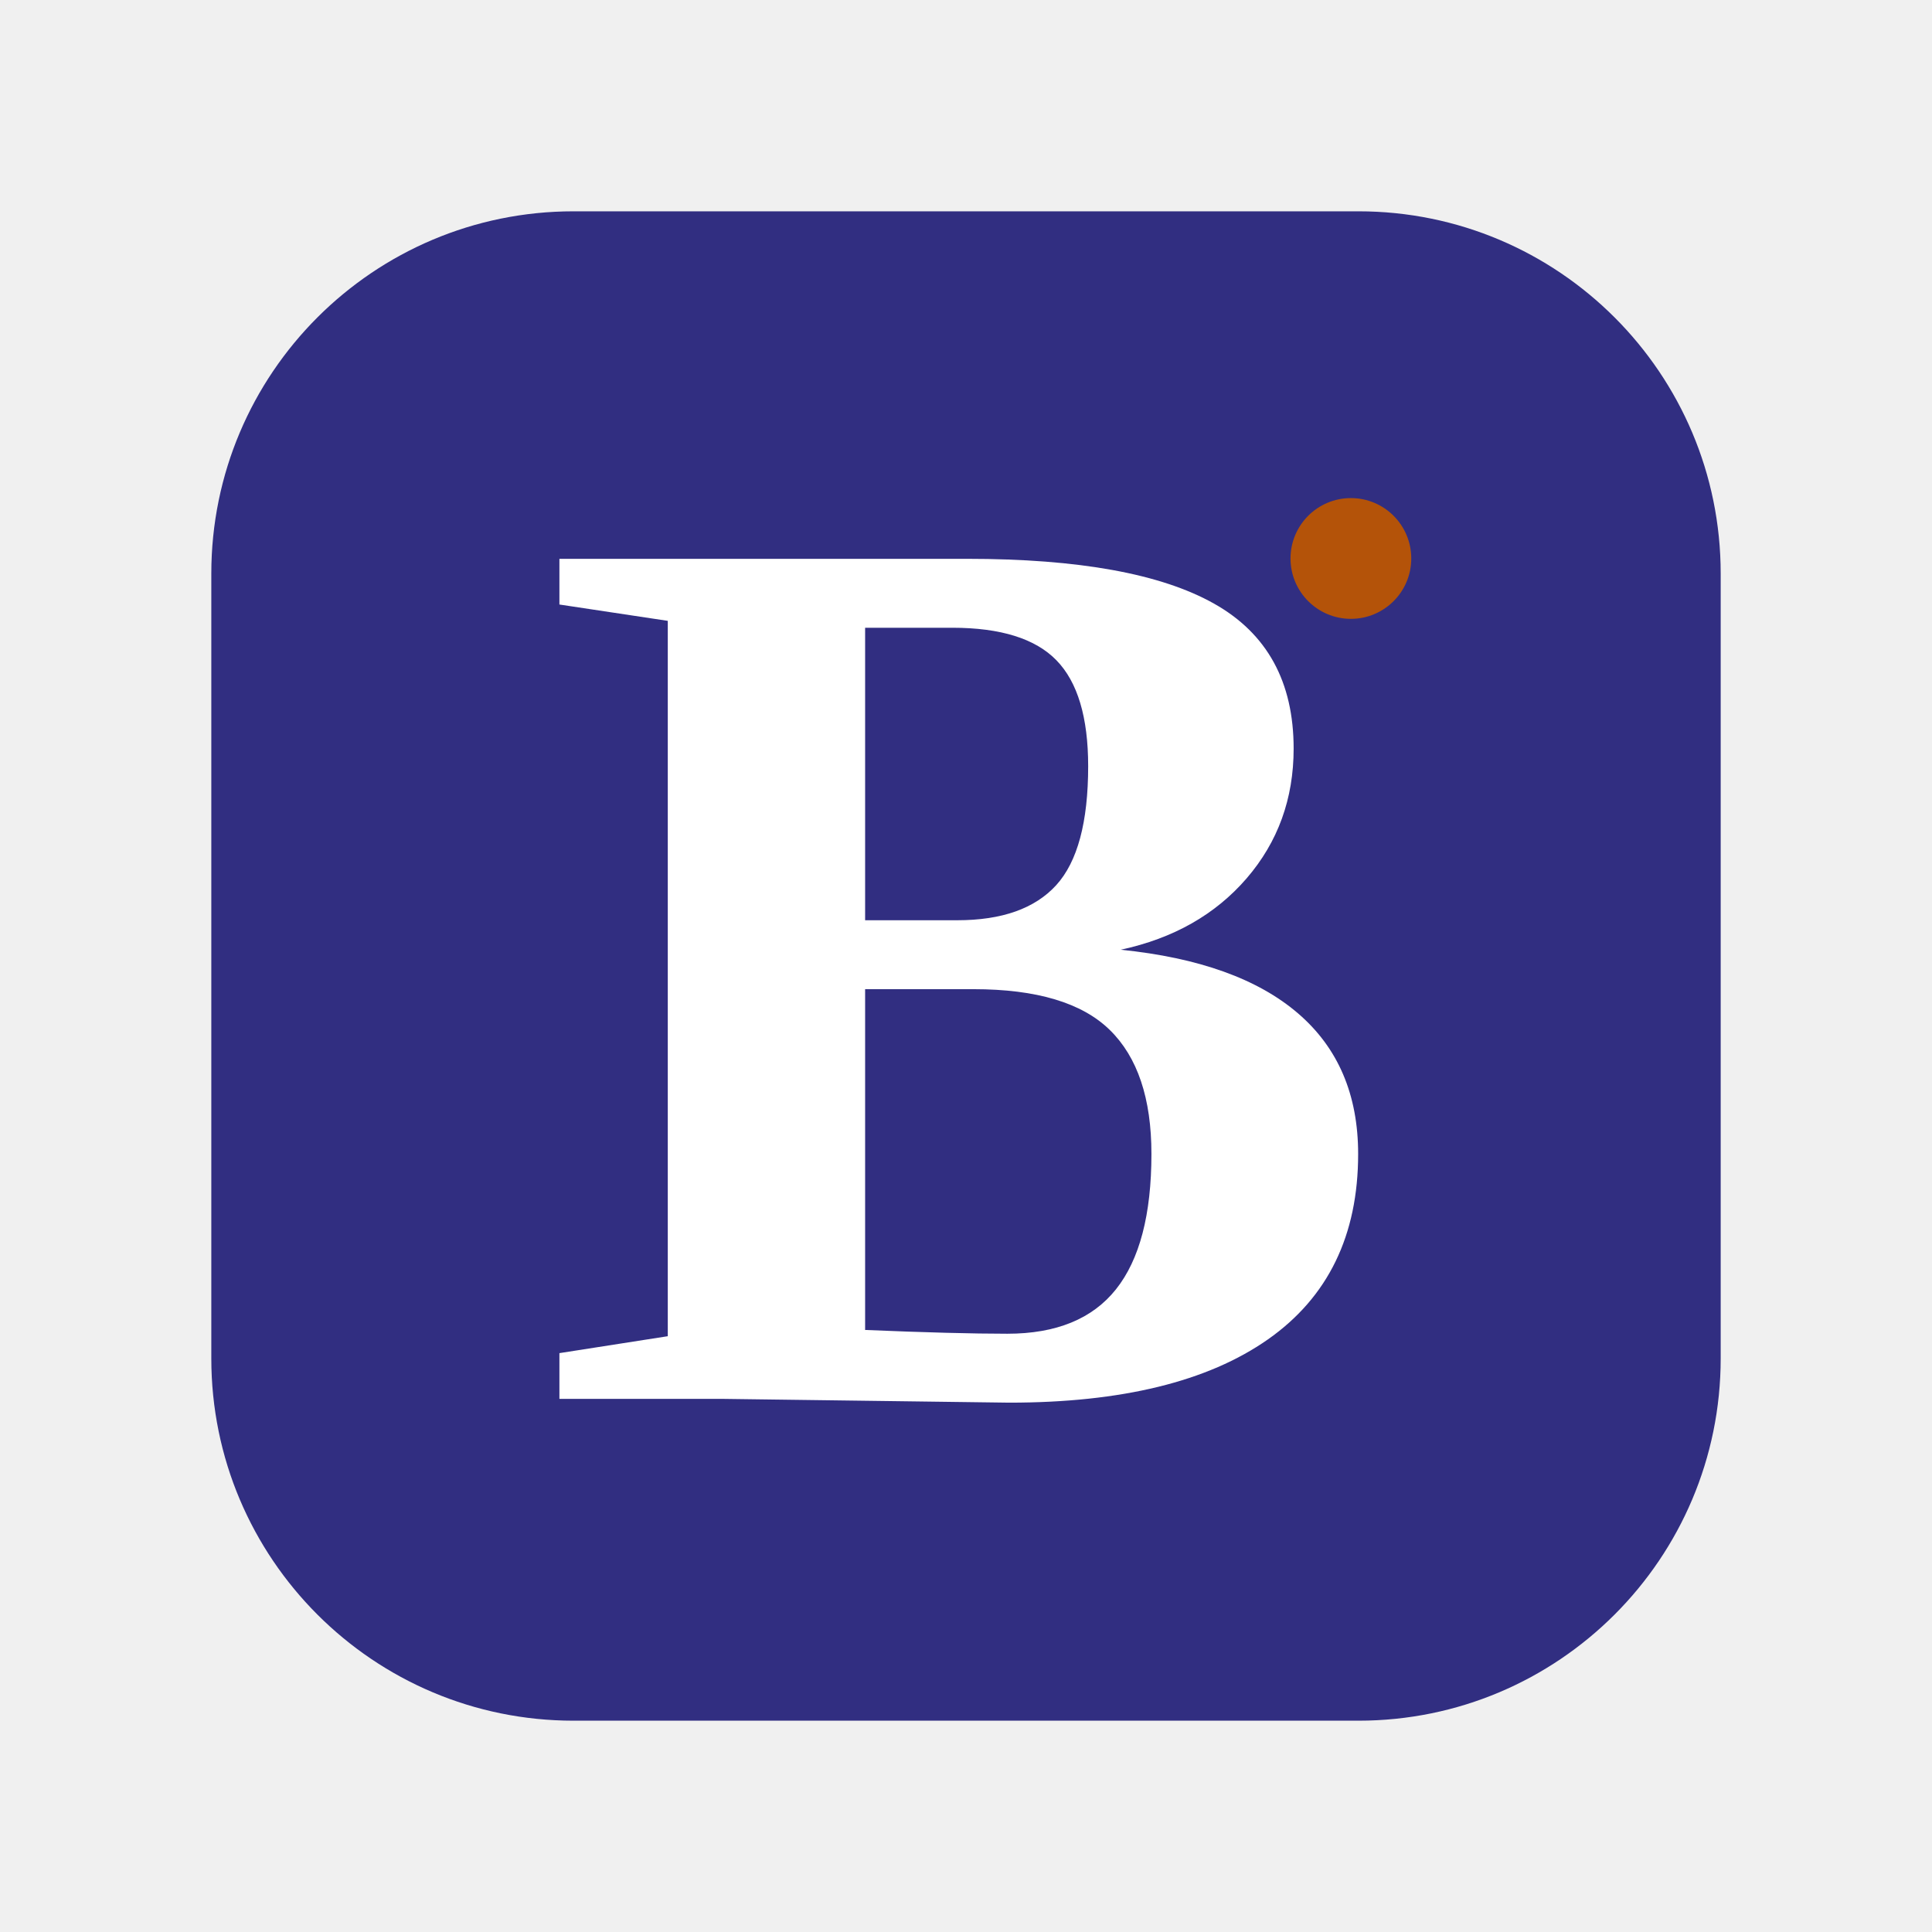
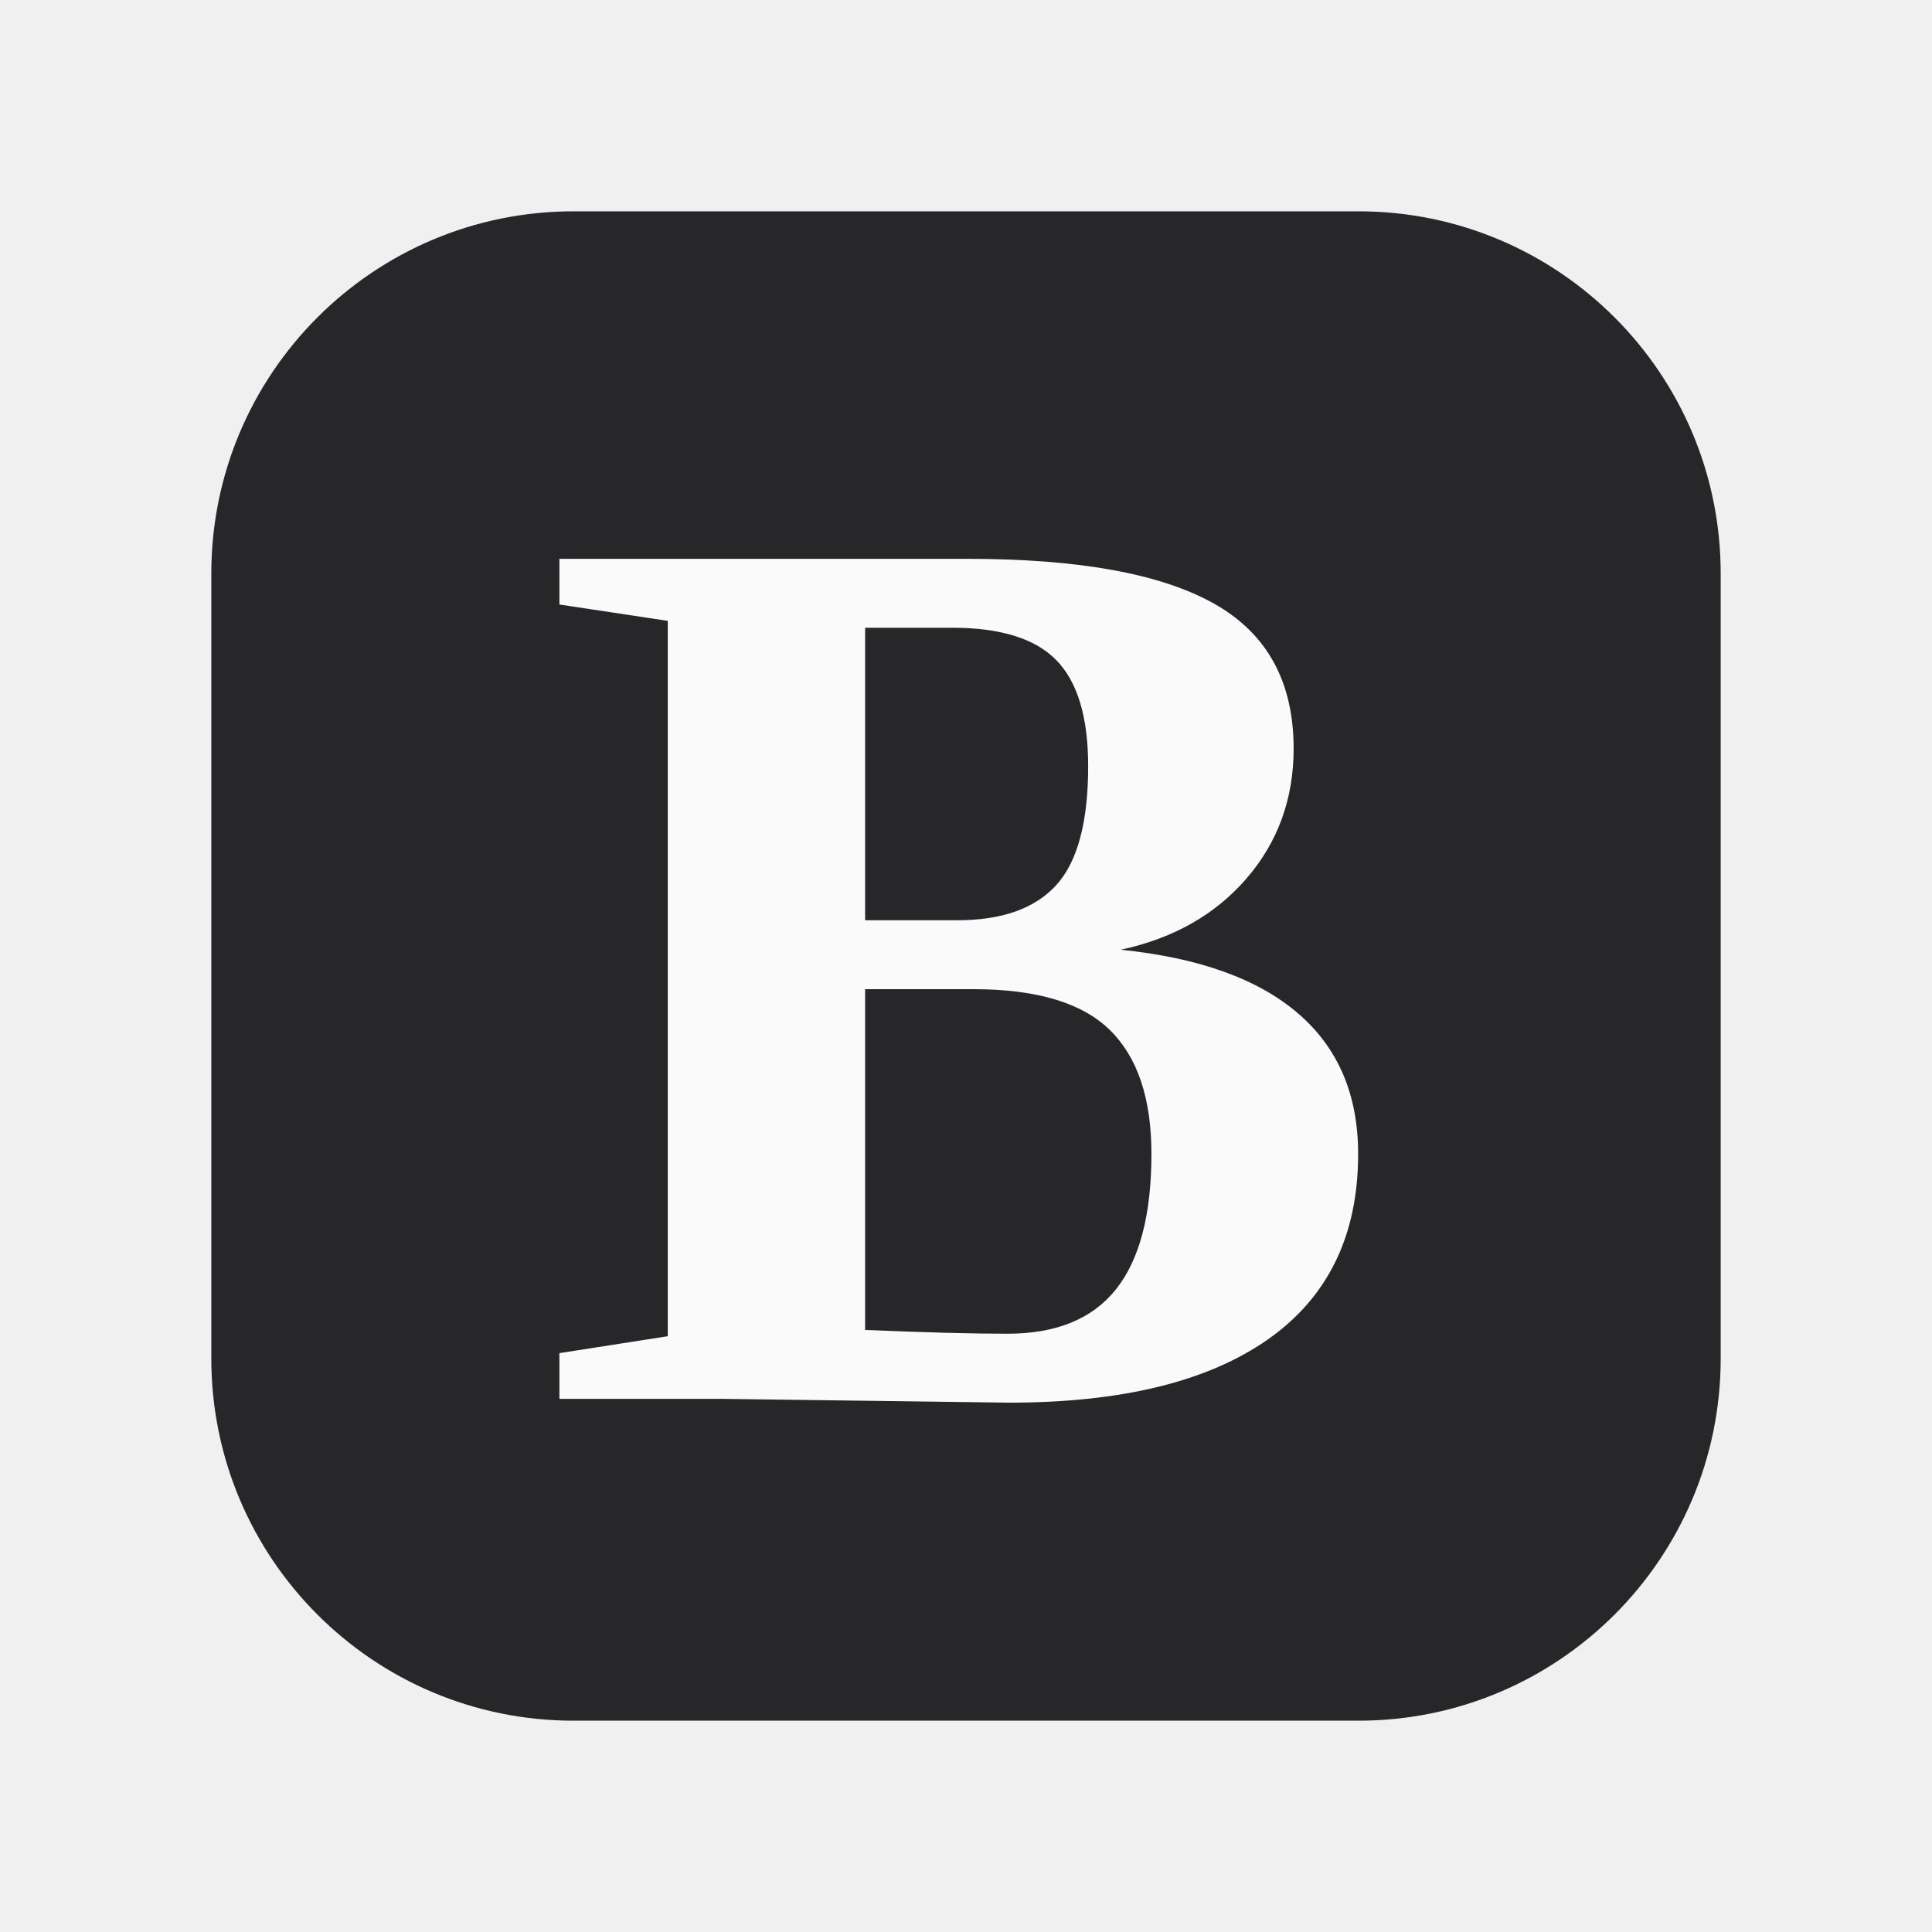
<svg xmlns="http://www.w3.org/2000/svg" viewBox="0 0 512 512" role="img" aria-label="B-Less logo">
-   <rect x="56" y="56" width="400" height="400" rx="96" fill="#312E81" />
-   <text x="256" y="256" text-anchor="middle" dominant-baseline="central" font-family="Georgia, 'Times New Roman', 'Source Serif Pro', serif" font-weight="700" font-size="340" fill="#ffffff">B</text>
-   <circle cx="358" cy="148" r="16" fill="#B45309" />
+   <rect x="56" y="56" width="400" height="400" rx="96" fill="#27272a" />
+   <text x="256" y="256" text-anchor="middle" dominant-baseline="central" font-family="Georgia, 'Times New Roman', 'Source Serif Pro', serif" font-weight="700" font-size="340" fill="#fafafa">B</text>
</svg>
